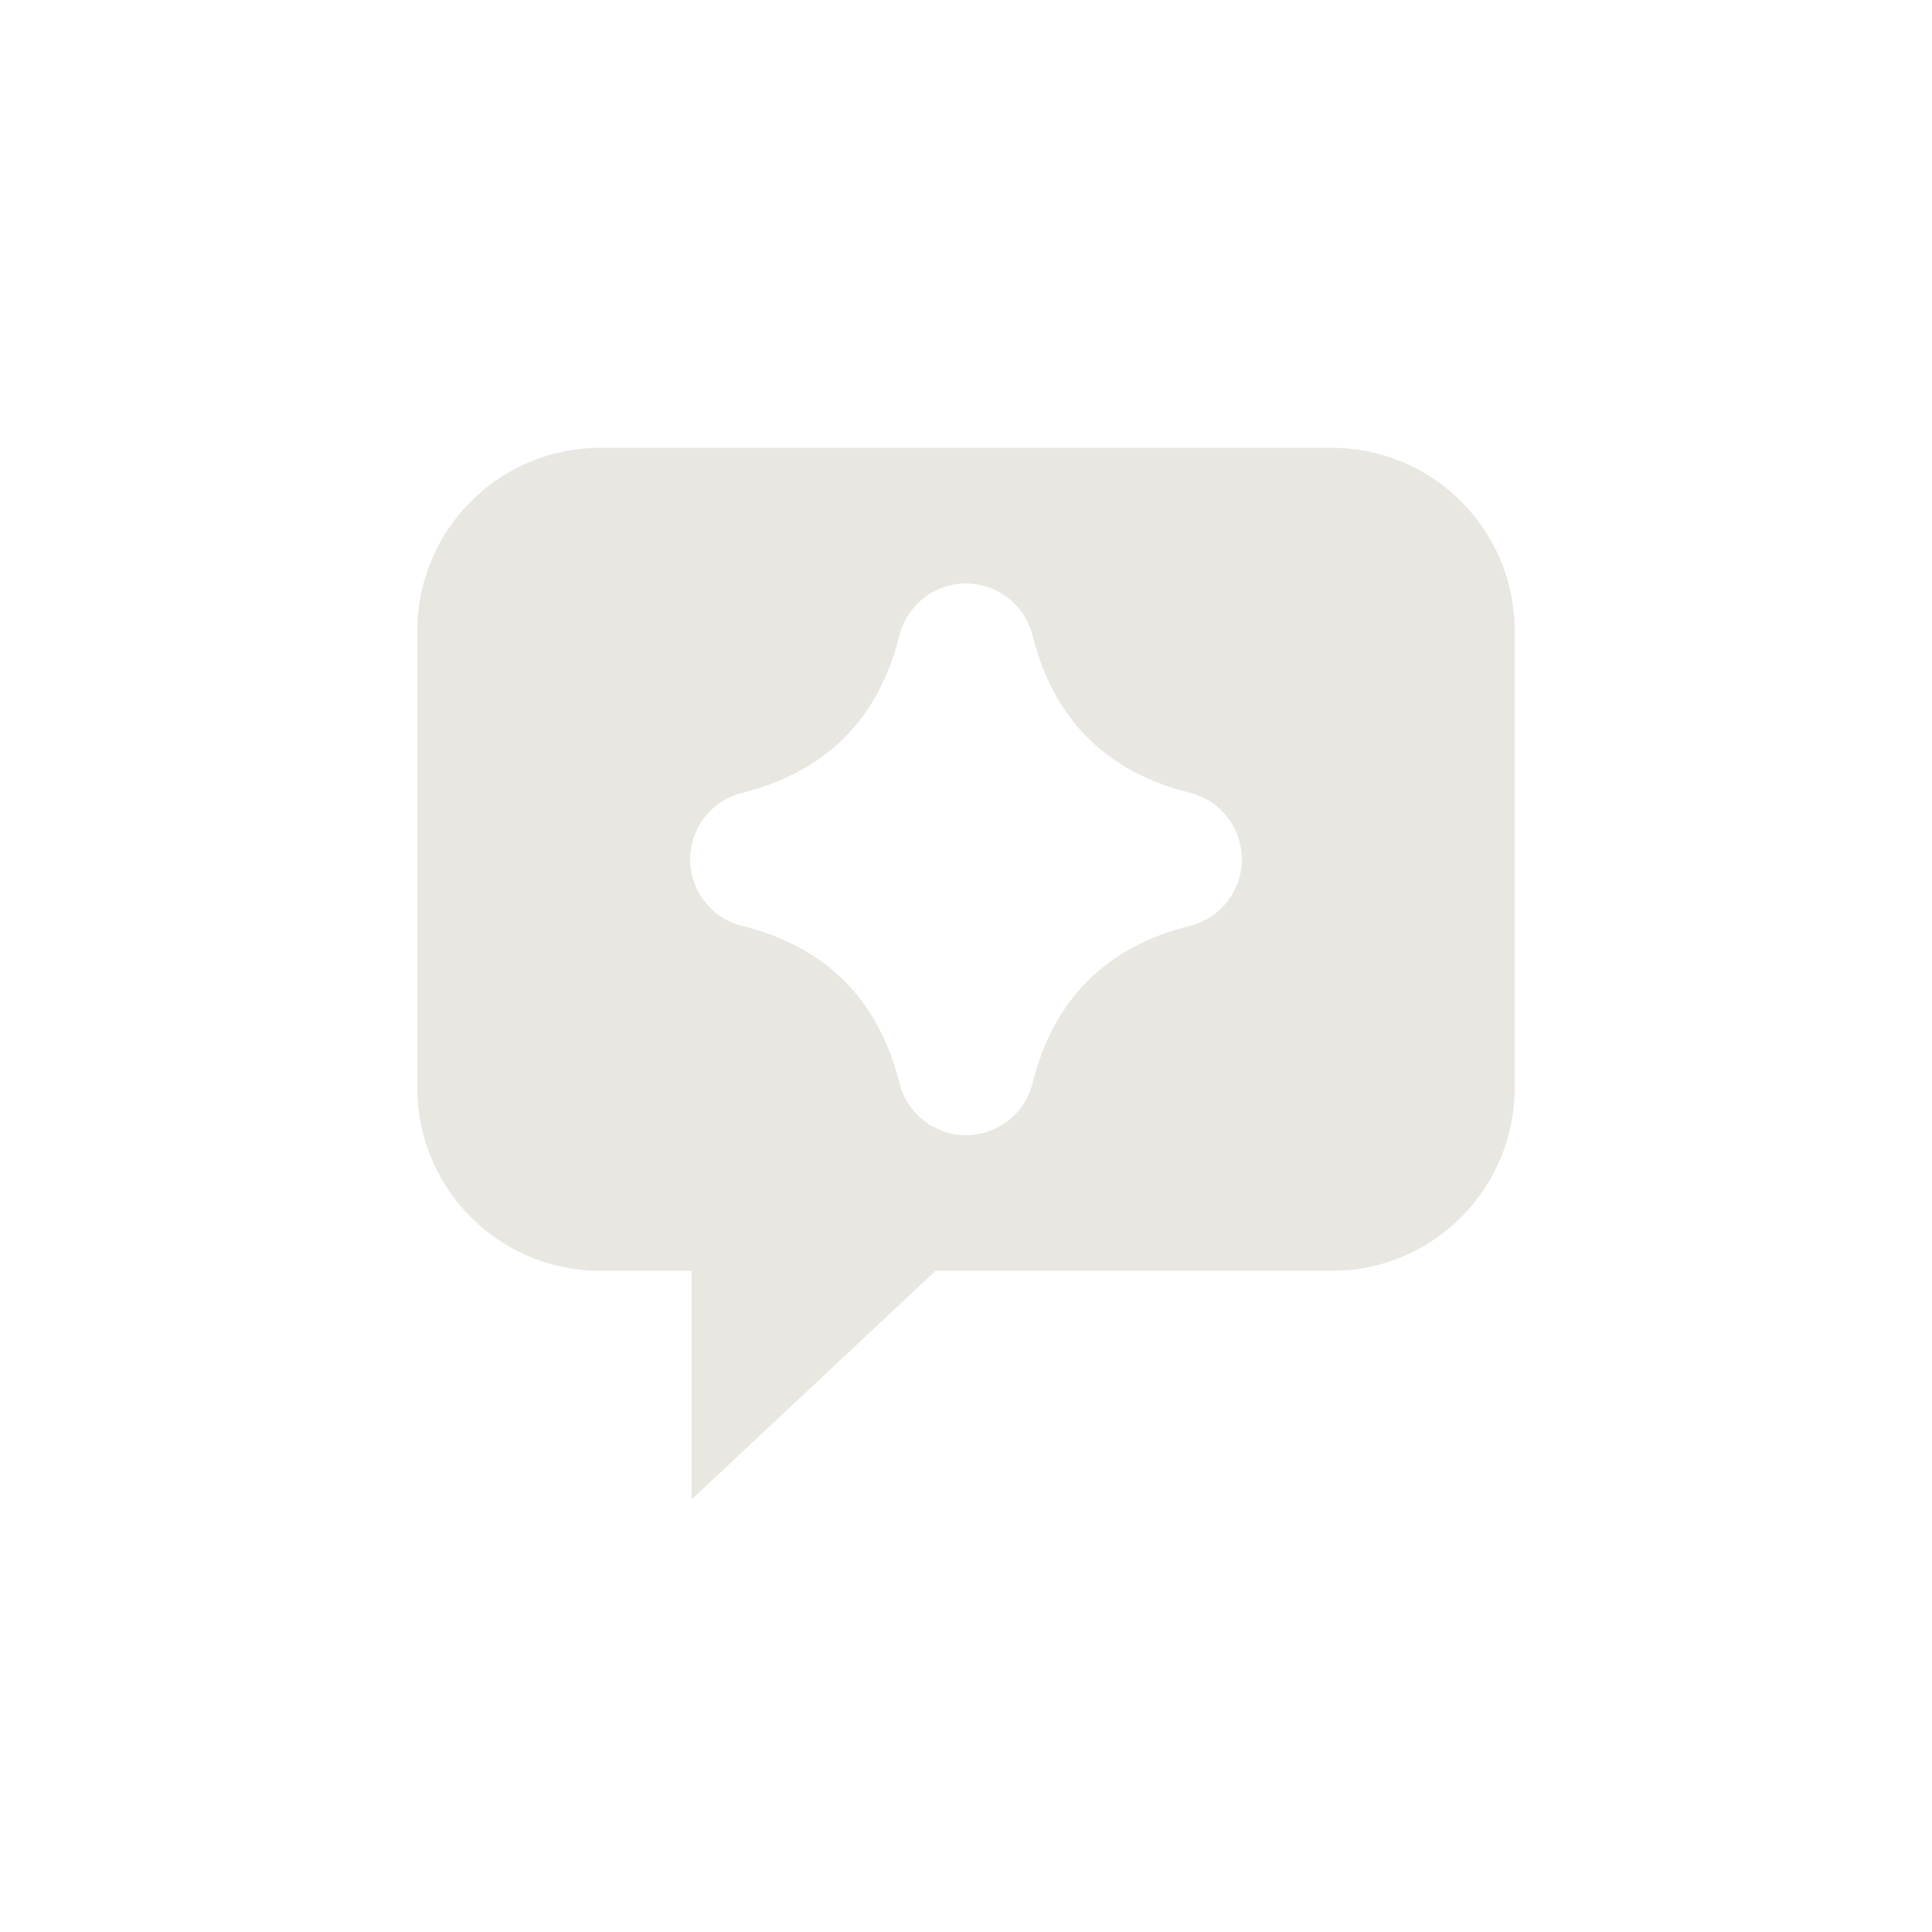
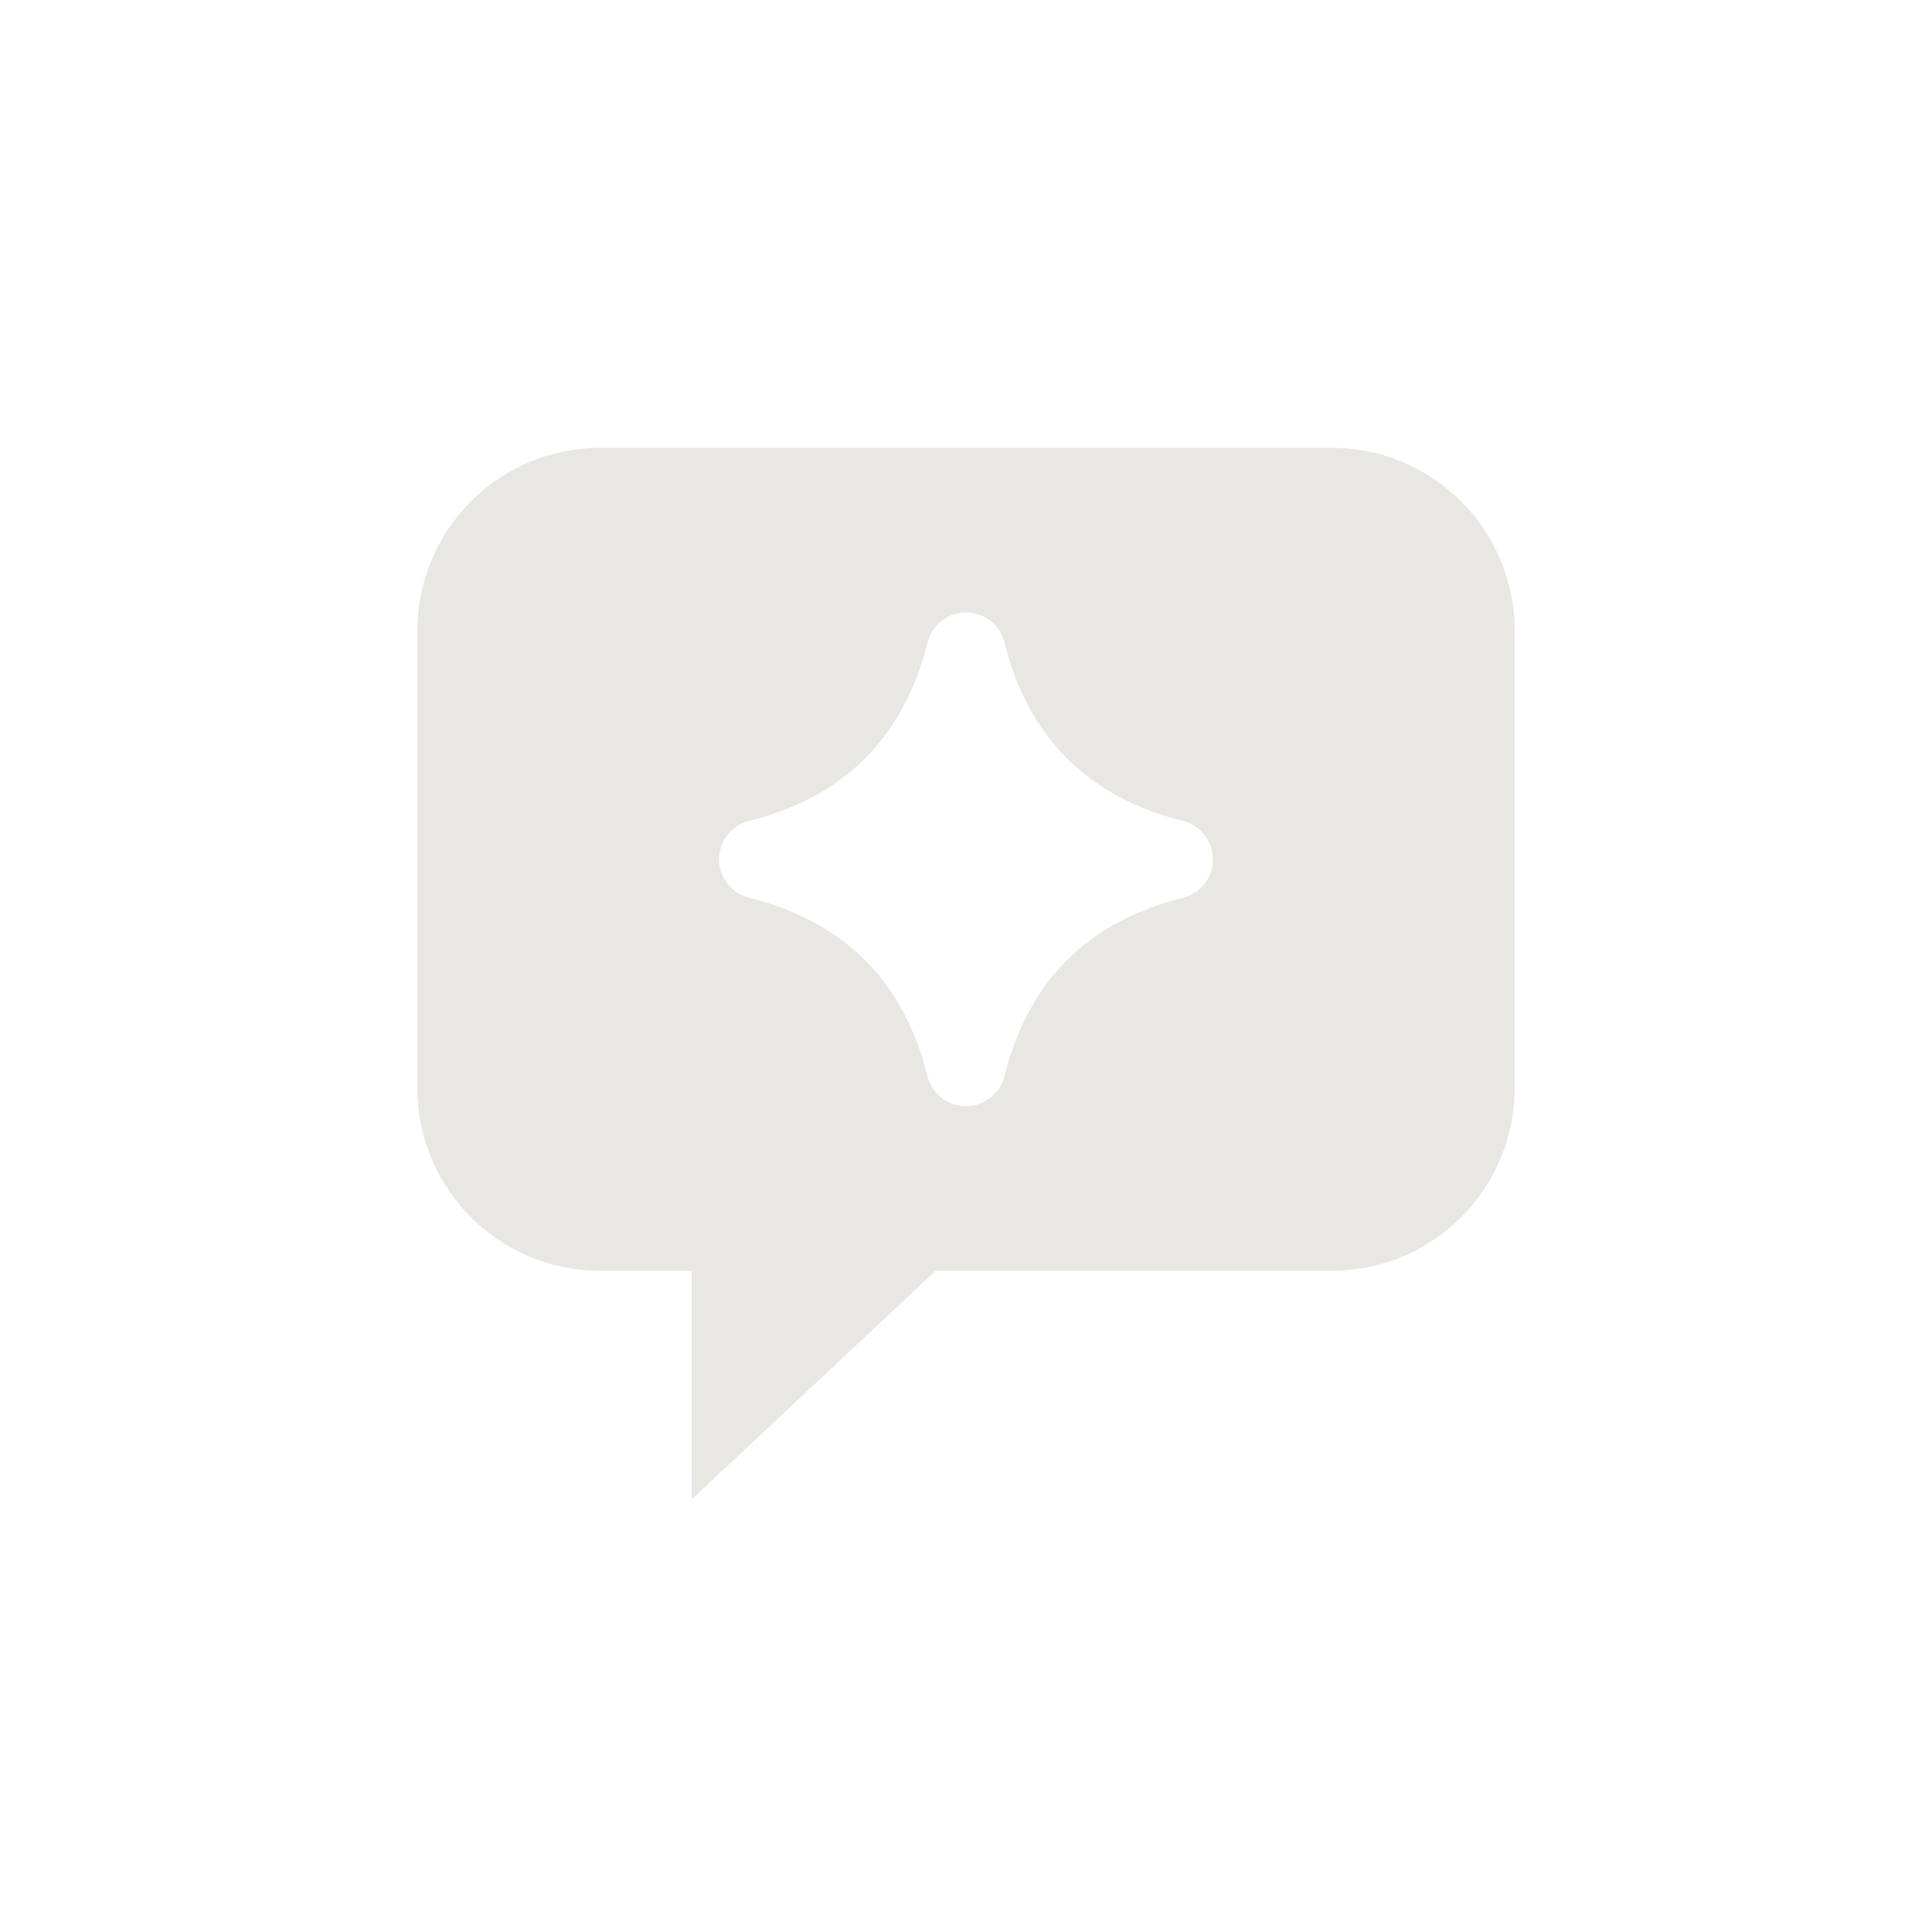
<svg xmlns="http://www.w3.org/2000/svg" width="1024" height="1024" viewBox="0 0 1024 1024">
  <g transform="translate(124.272 124.272) scale(32.311)">
-     <path d="M6 3.5H18C19.657 3.5 21 4.843 21 6.5V14C21 15.657 19.657 17 18 17H11.5L7.5 20.75V17H6C4.343 17 3 15.657 3 14V6.5C3 4.843 4.343 3.5 6 3.5ZM13.091 6.577Q13.054 6.429 12.979 6.296Q12.904 6.163 12.795 6.055Q12.687 5.946 12.554 5.871Q12.421 5.796 12.273 5.759Q12.165 5.732 12.055 5.726Q11.944 5.721 11.834 5.737Q11.725 5.754 11.621 5.791Q11.516 5.828 11.421 5.885Q11.326 5.942 11.244 6.017Q11.162 6.091 11.096 6.18Q11.03 6.269 10.983 6.369Q10.935 6.47 10.909 6.577Q10.392 8.642 8.327 9.159Q8.179 9.196 8.046 9.271Q7.913 9.346 7.805 9.455Q7.696 9.563 7.621 9.696Q7.546 9.829 7.509 9.977Q7.482 10.085 7.476 10.195Q7.471 10.306 7.487 10.416Q7.504 10.525 7.541 10.629Q7.578 10.734 7.635 10.829Q7.692 10.924 7.767 11.006Q7.841 11.088 7.93 11.154Q8.019 11.22 8.119 11.267Q8.22 11.315 8.327 11.341Q10.392 11.858 10.909 13.923Q10.946 14.071 11.021 14.204Q11.096 14.337 11.205 14.445Q11.313 14.554 11.446 14.629Q11.579 14.704 11.727 14.741Q11.835 14.768 11.945 14.774Q12.056 14.779 12.166 14.763Q12.275 14.746 12.379 14.709Q12.484 14.672 12.579 14.615Q12.674 14.558 12.756 14.483Q12.838 14.409 12.904 14.32Q12.97 14.231 13.017 14.131Q13.065 14.03 13.091 13.923Q13.608 11.858 15.673 11.341Q15.821 11.304 15.954 11.229Q16.087 11.154 16.195 11.045Q16.304 10.937 16.379 10.804Q16.454 10.671 16.491 10.523Q16.518 10.415 16.524 10.305Q16.529 10.194 16.513 10.084Q16.496 9.975 16.459 9.871Q16.422 9.766 16.365 9.671Q16.308 9.576 16.233 9.494Q16.159 9.412 16.07 9.346Q15.981 9.28 15.881 9.233Q15.78 9.185 15.673 9.159Q13.608 8.642 13.091 6.577Z" fill="#E9E7E2" />
+     <path d="M6 3.5H18C19.657 3.5 21 4.843 21 6.5V14C21 15.657 19.657 17 18 17H11.5L7.5 20.75V17H6C4.343 17 3 15.657 3 14V6.5C3 4.843 4.343 3.5 6 3.5ZM12.631 6.692Q12.587 6.518 12.46 6.39Q12.332 6.263 12.158 6.219Q12.096 6.204 12.032 6.201Q11.968 6.198 11.904 6.207Q11.841 6.217 11.781 6.238Q11.72 6.26 11.666 6.293Q11.611 6.326 11.563 6.369Q11.516 6.412 11.478 6.463Q11.44 6.514 11.412 6.572Q11.385 6.63 11.369 6.692Q10.784 9.034 8.442 9.619Q8.268 9.663 8.14 9.79Q8.013 9.918 7.969 10.092Q7.954 10.154 7.951 10.218Q7.948 10.282 7.957 10.346Q7.967 10.409 7.988 10.469Q8.01 10.53 8.043 10.584Q8.076 10.639 8.119 10.687Q8.162 10.734 8.213 10.772Q8.264 10.81 8.322 10.838Q8.38 10.865 8.442 10.881Q10.784 11.466 11.369 13.808Q11.413 13.982 11.54 14.11Q11.668 14.237 11.842 14.281Q11.904 14.296 11.968 14.299Q12.032 14.302 12.096 14.293Q12.159 14.283 12.219 14.262Q12.28 14.24 12.334 14.207Q12.389 14.174 12.437 14.131Q12.484 14.088 12.522 14.037Q12.56 13.986 12.588 13.928Q12.615 13.87 12.631 13.808Q13.216 11.466 15.558 10.881Q15.732 10.837 15.86 10.71Q15.987 10.582 16.031 10.408Q16.046 10.346 16.049 10.282Q16.052 10.218 16.043 10.154Q16.033 10.091 16.012 10.031Q15.99 9.97 15.957 9.916Q15.924 9.861 15.881 9.813Q15.838 9.766 15.787 9.728Q15.736 9.69 15.678 9.662Q15.62 9.635 15.558 9.619Q13.216 9.034 12.631 6.692Z" fill="#E9E7E2" />
  </g>
</svg>
